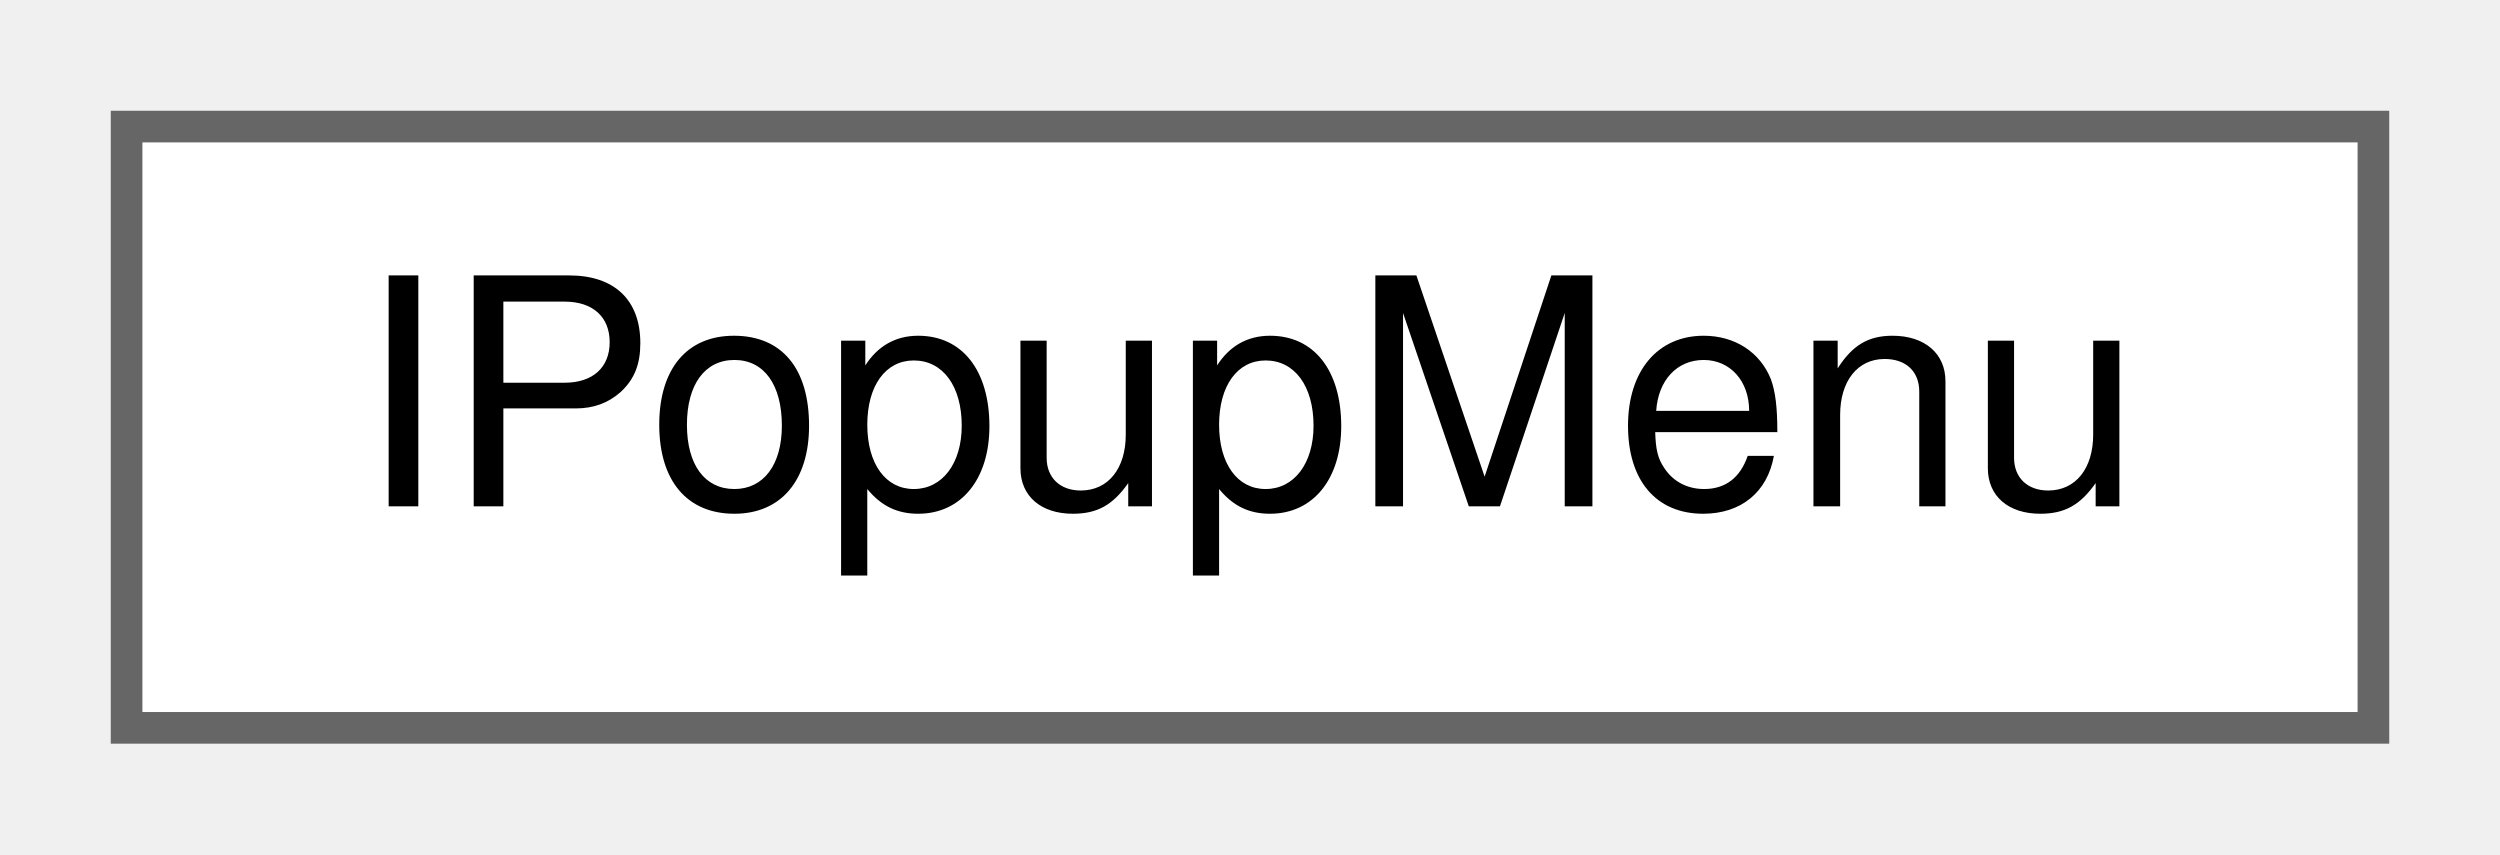
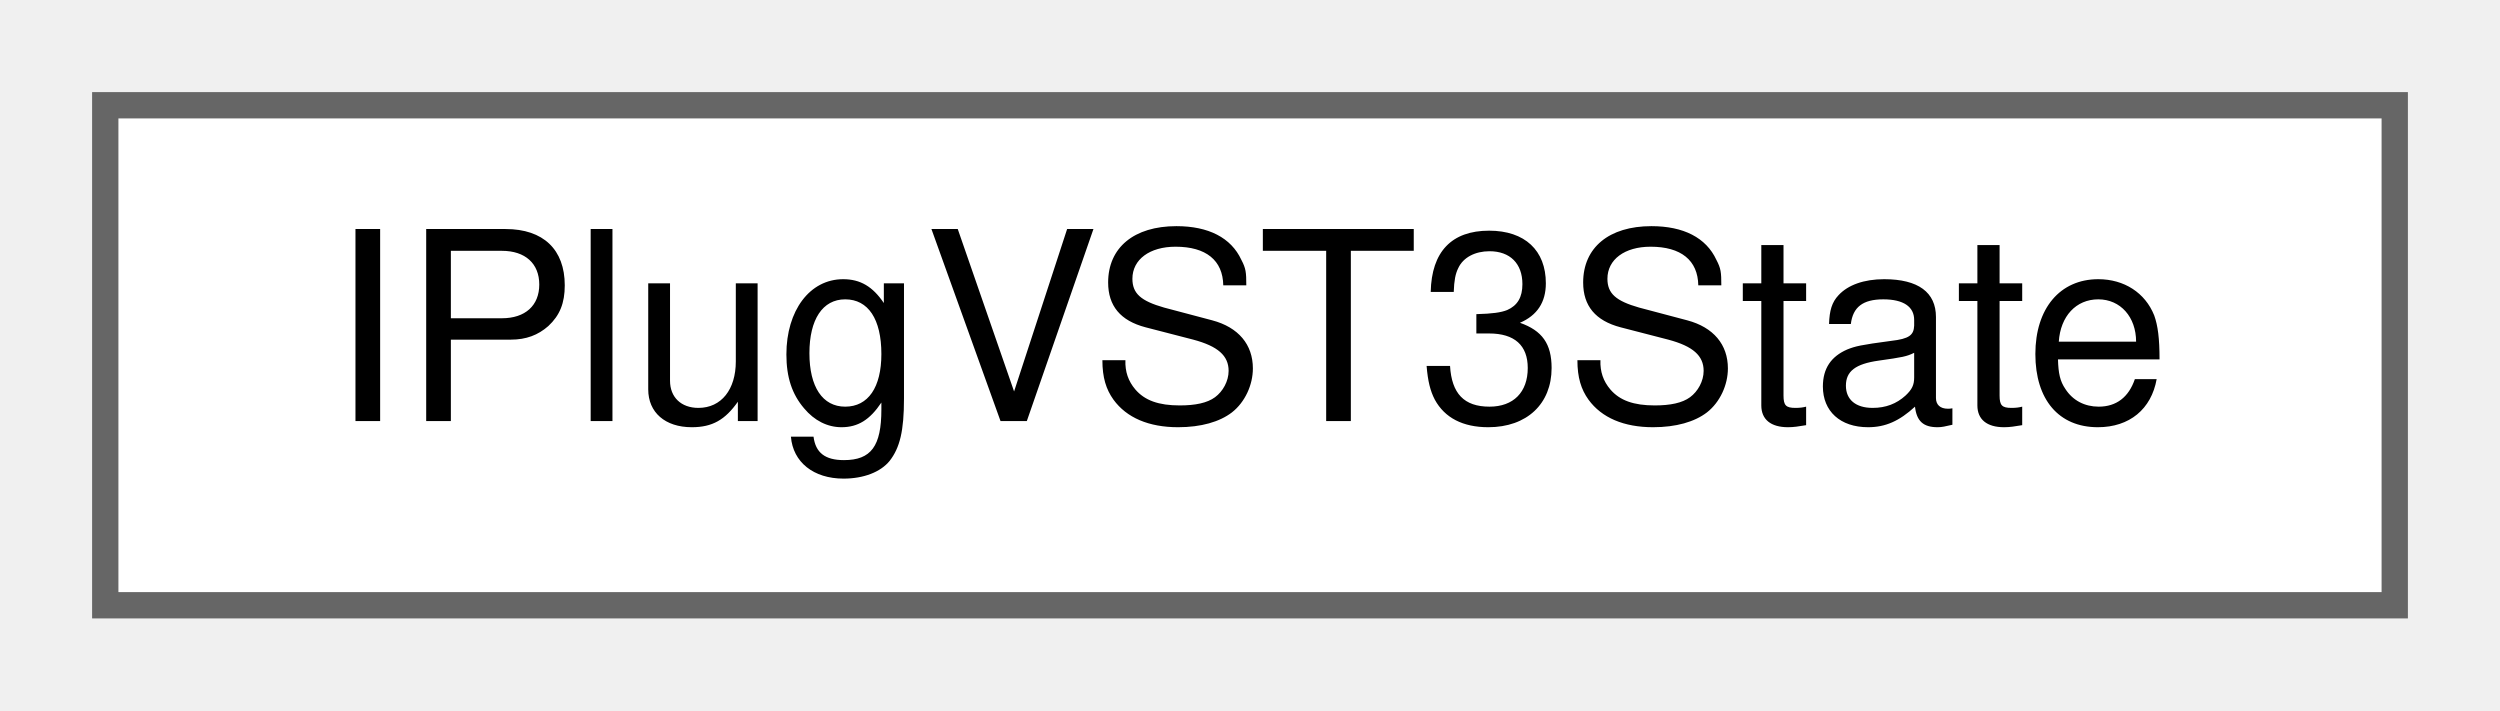
- <svg xmlns="http://www.w3.org/2000/svg" xmlns:xlink="http://www.w3.org/1999/xlink" width="79pt" height="27pt" viewBox="0.00 0.00 79.00 27.00">
+ <svg xmlns="http://www.w3.org/2000/svg" xmlns:xlink="http://www.w3.org/1999/xlink" width="95pt" height="27pt" viewBox="0.00 0.00 95.00 27.00">
  <g id="graph0" class="graph" transform="scale(1 1) rotate(0) translate(4 23)">
    <g id="node1" class="node">
      <g id="a_node1">
-         <a xlink:href="class_i_popup_menu.html" target="_top" xlink:title="A class for setting the contents of a pop up menu.">
-           <polygon fill="white" stroke="#666666" points="71,-19 0,-19 0,0 71,0 71,-19" />
-           <text text-anchor="middle" x="35.5" y="-7" font-family="Helvetica,sans-Serif" font-size="10.00">IPopupMenu</text>
+         <a xlink:href="struct_i_plug_v_s_t3_state.html" target="_top" xlink:title="Shared VST3 State management code.">
+           <polygon fill="white" stroke="#666666" points="87,-19 0,-19 0,0 87,0 87,-19" />
+           <text text-anchor="middle" x="43.5" y="-7" font-family="Helvetica,sans-Serif" font-size="10.00">IPlugVST3State</text>
        </a>
      </g>
    </g>
  </g>
</svg>
